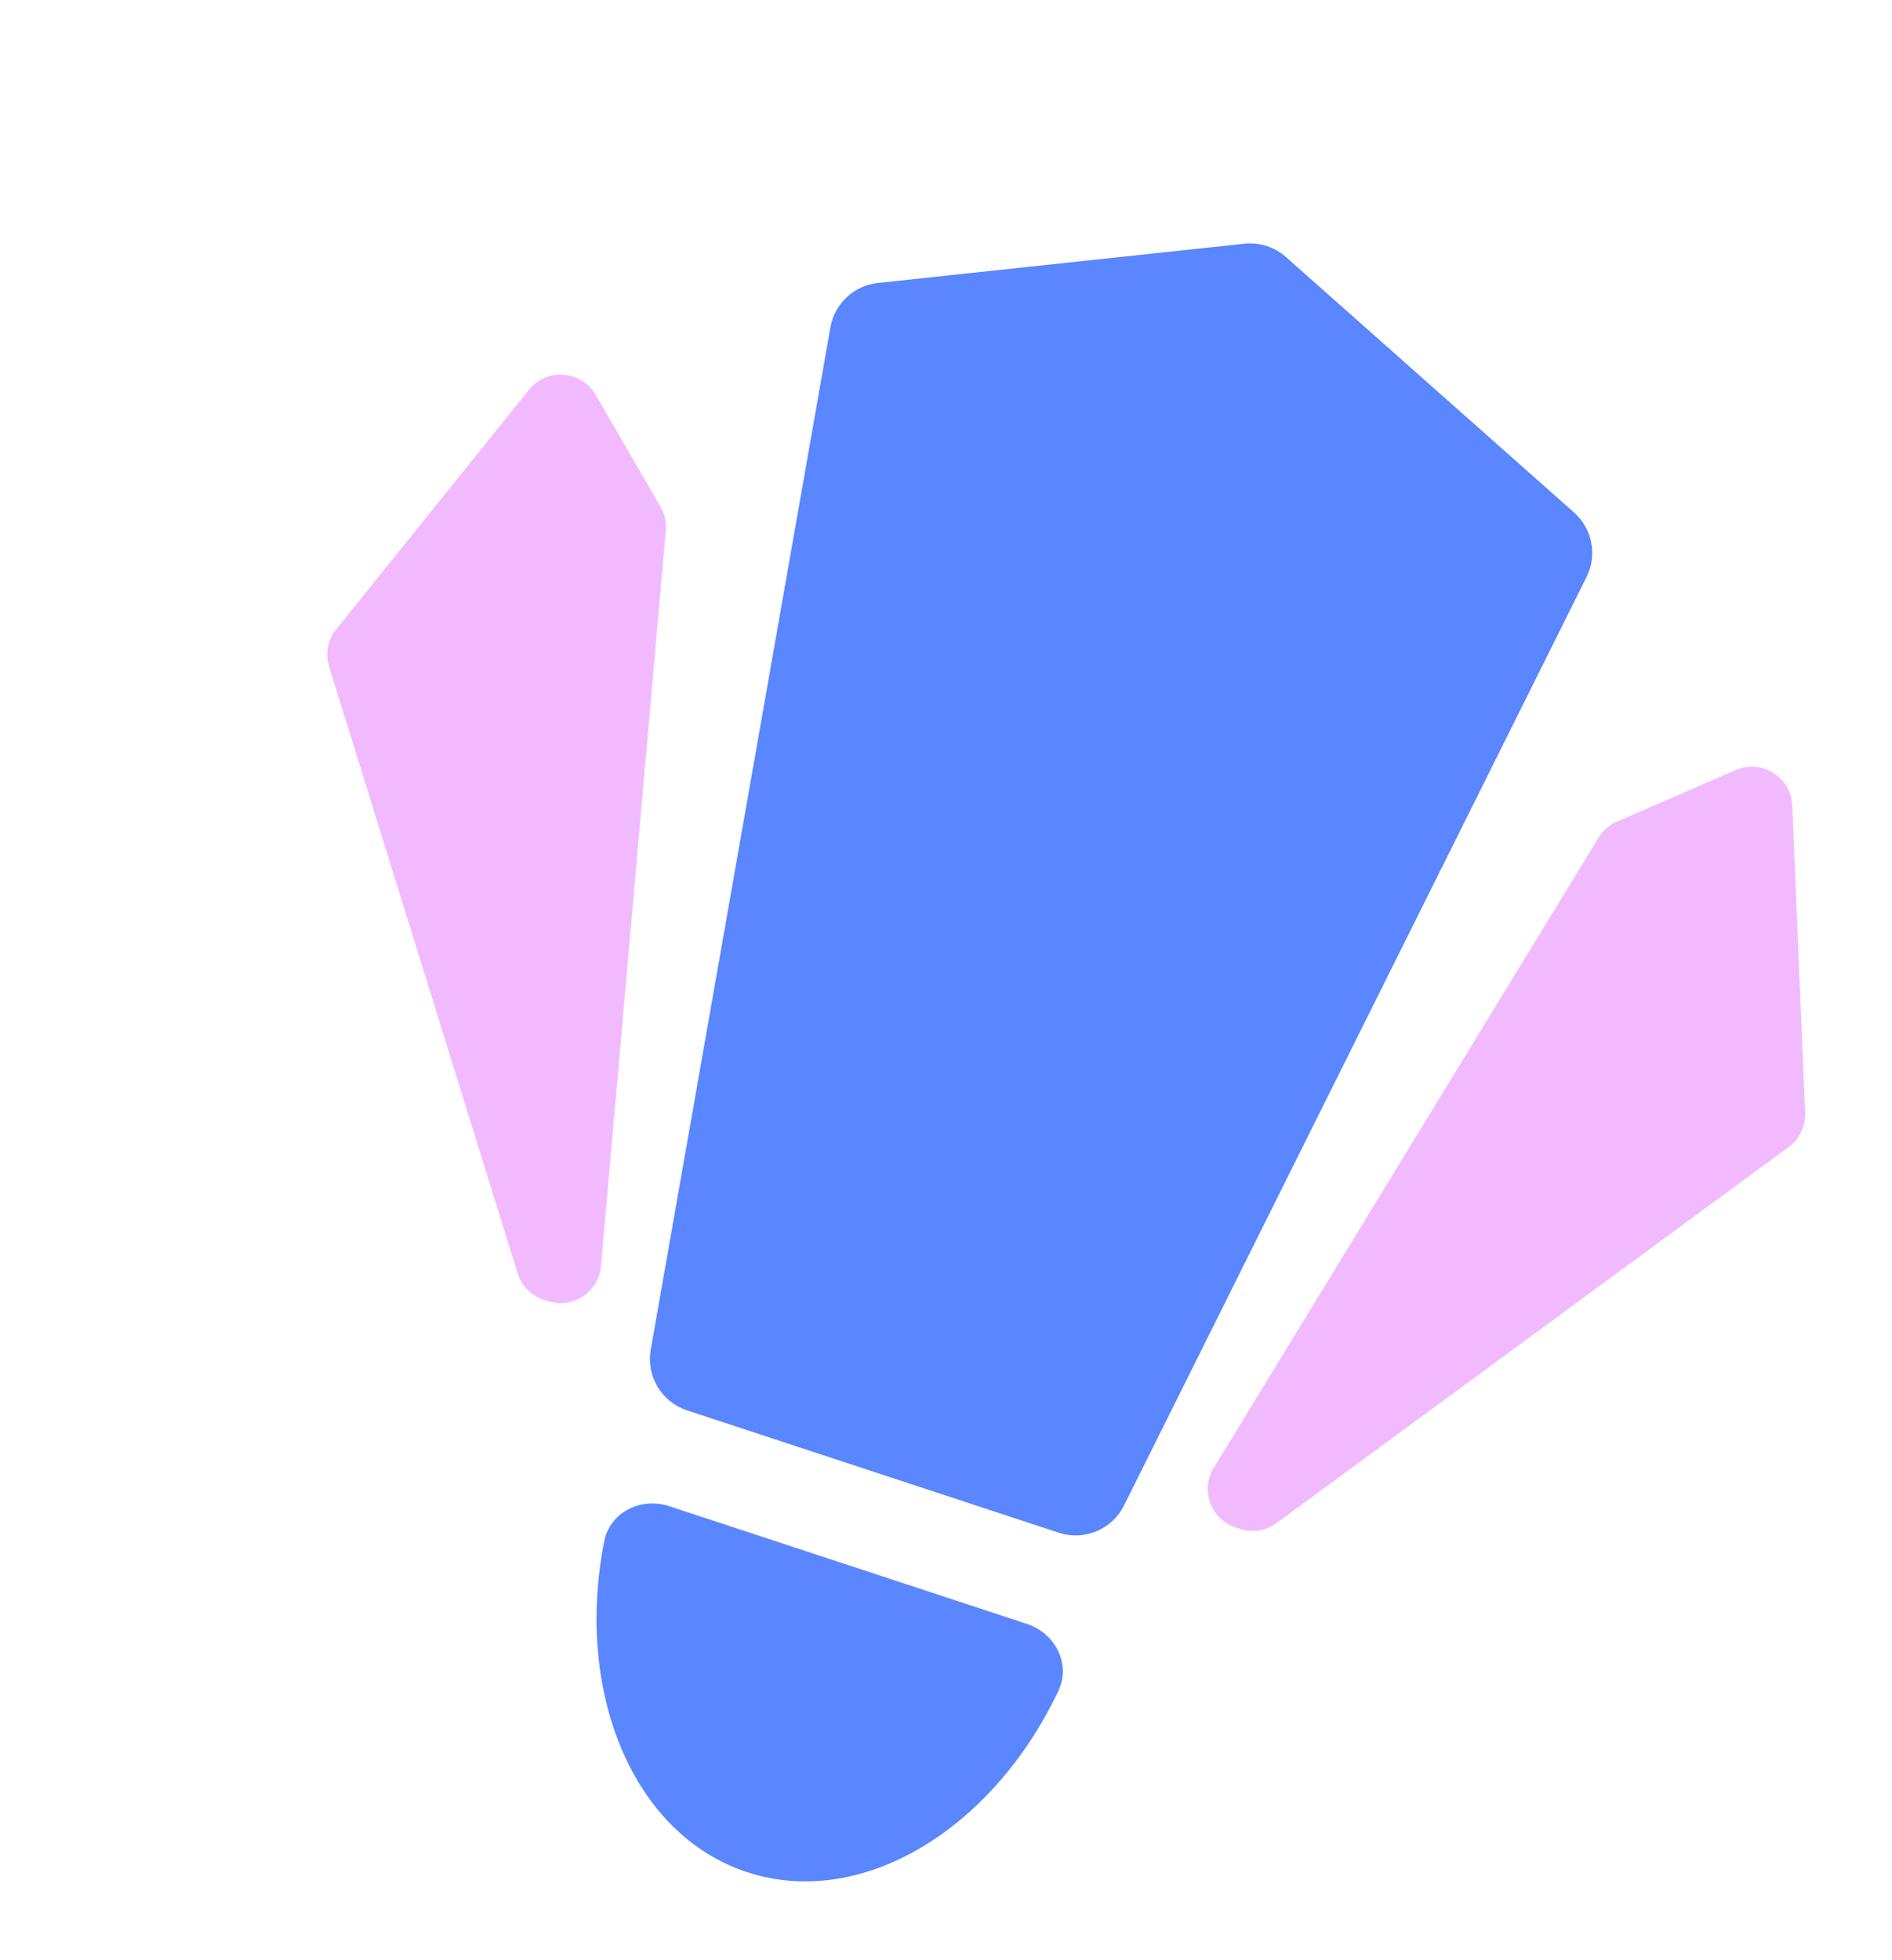
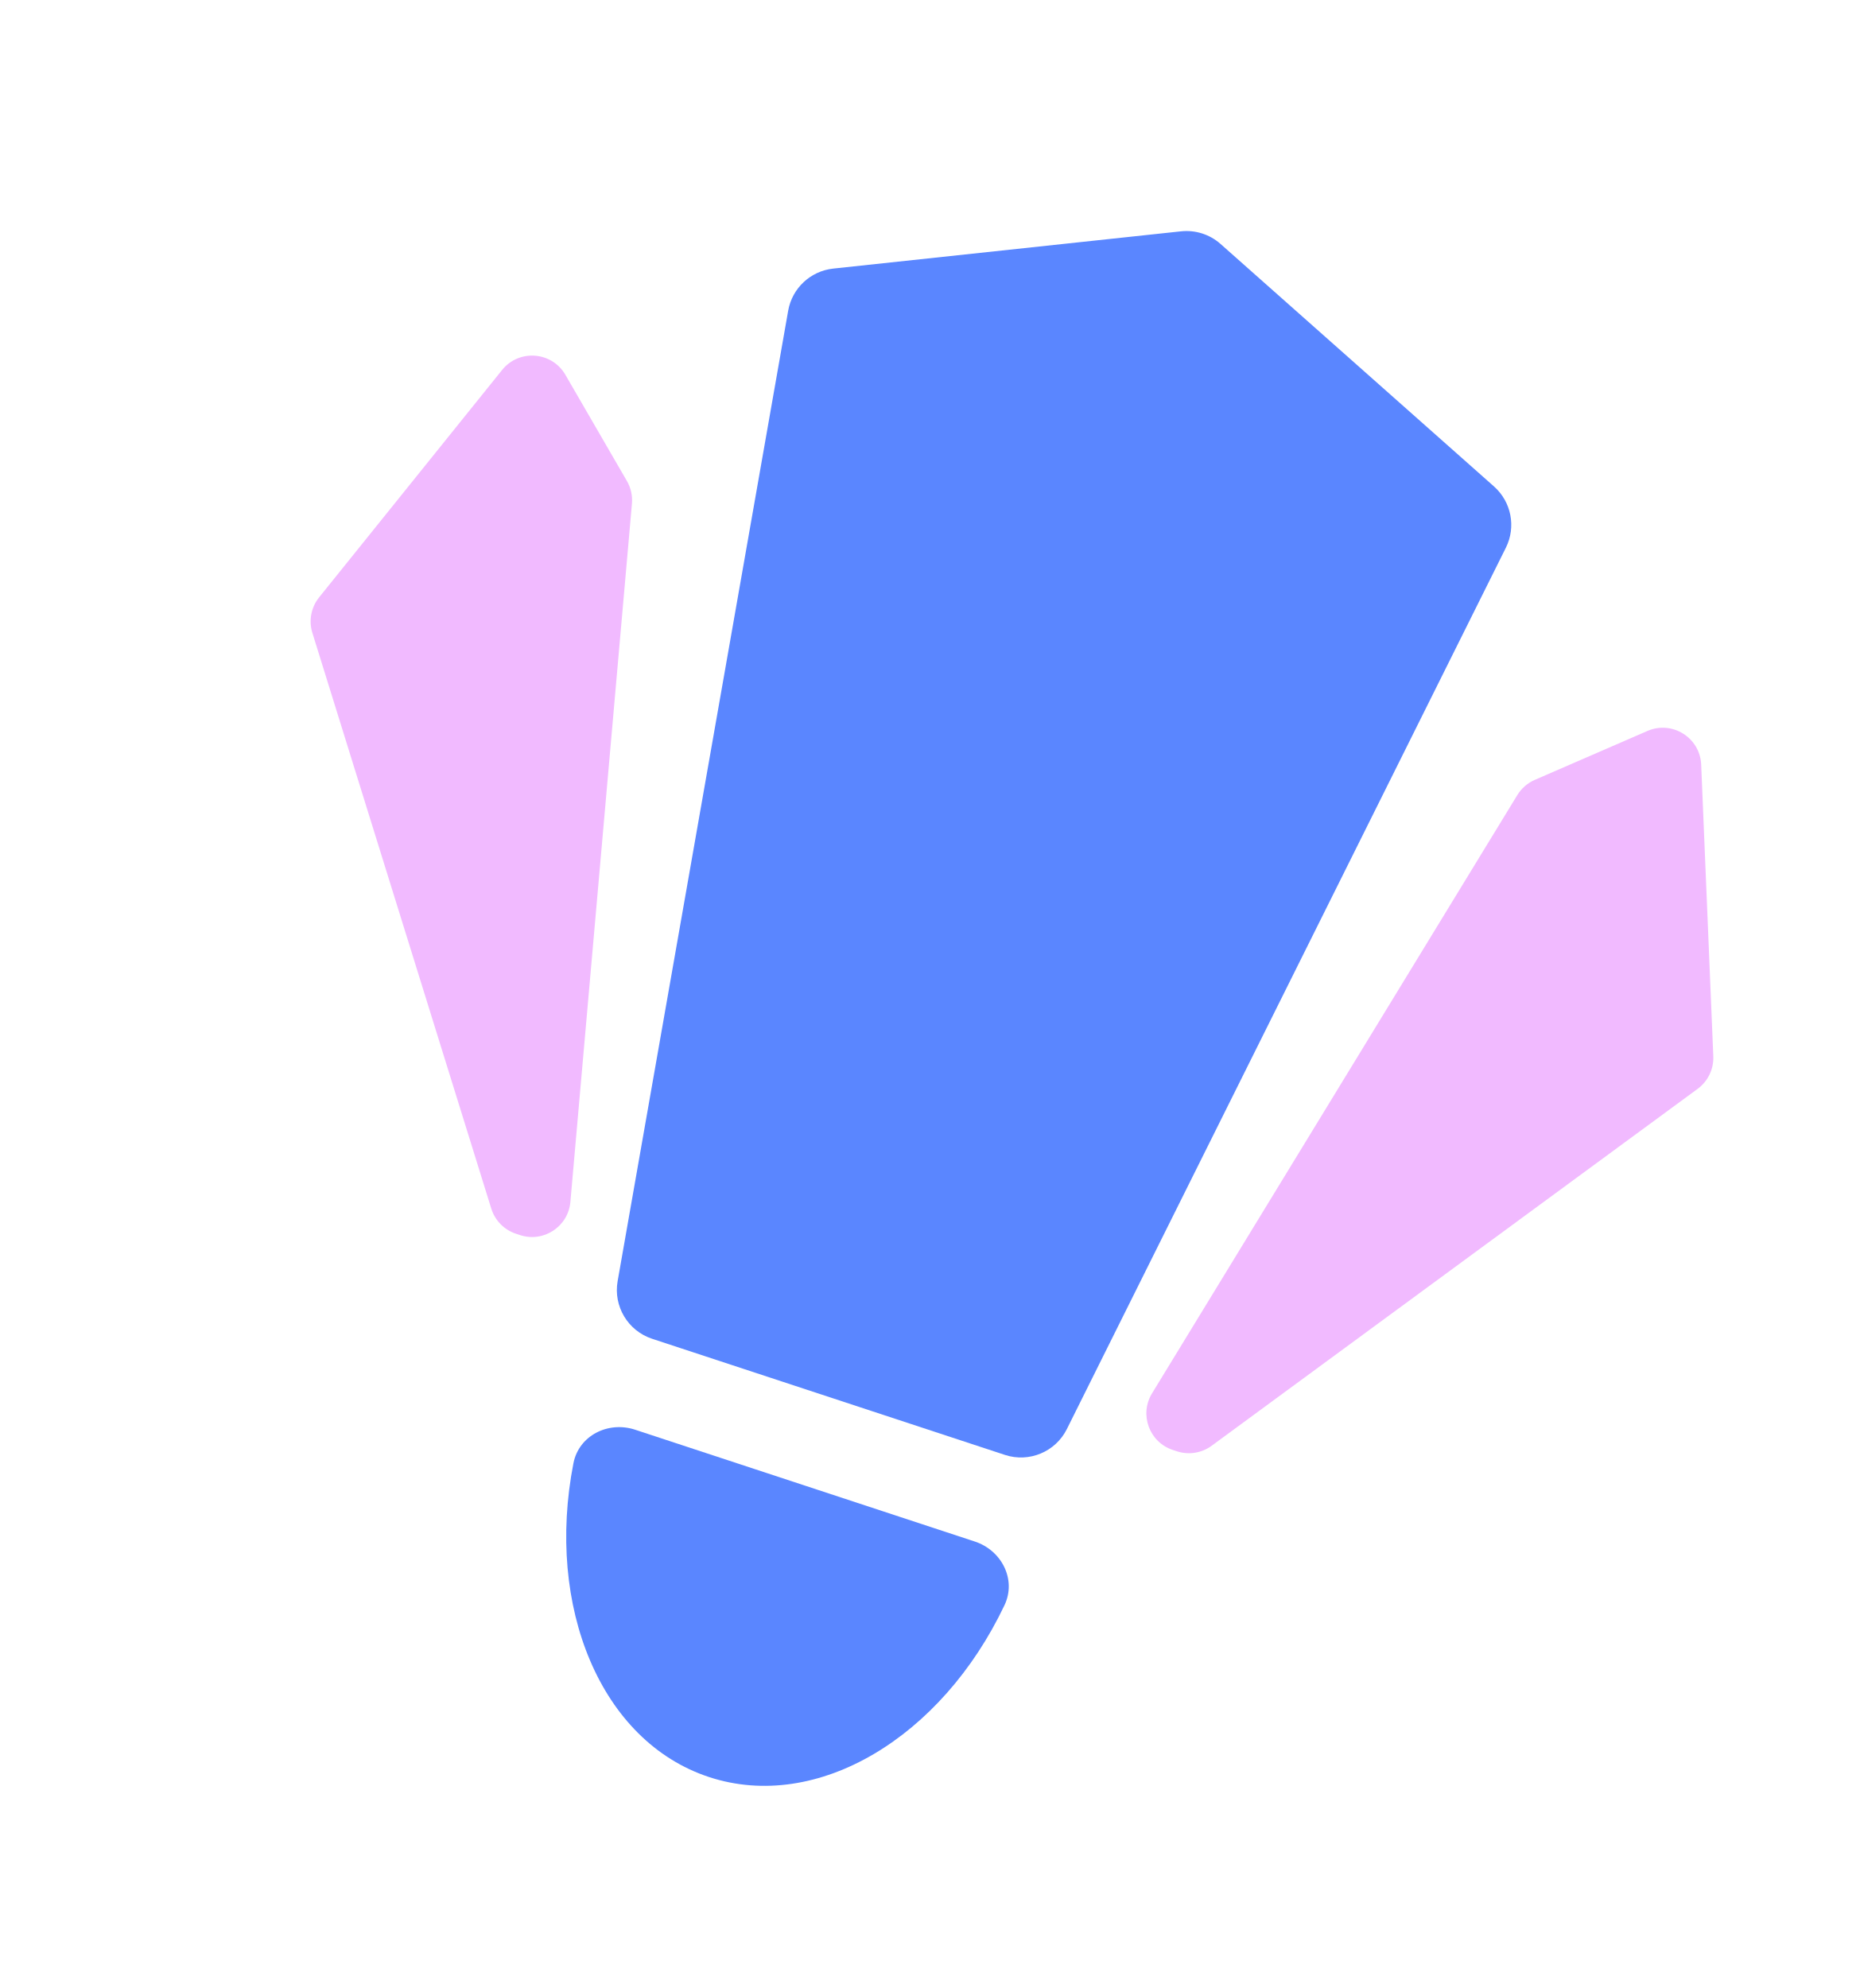
- <svg xmlns="http://www.w3.org/2000/svg" viewBox="0 0 280 290" fill="none">
+ <svg xmlns="http://www.w3.org/2000/svg" viewBox="0 0 290 310" fill="none">
  <path d="M152.004 240.379C156.201 241.76 158.529 246.316 156.634 250.307C146.853 270.904 127.446 282.661 110.56 277.103C93.675 271.544 85.048 250.558 89.415 228.179C90.261 223.843 94.841 221.561 99.038 222.943L152.004 240.379Z" fill="#5A86FF" />
  <path d="M190.324 38.041C188.639 36.547 186.403 35.832 184.164 36.072L129.929 41.882C126.384 42.262 123.519 44.941 122.902 48.452L96.309 199.78C95.621 203.694 97.912 207.52 101.687 208.763L156.699 226.872C160.474 228.115 164.589 226.398 166.361 222.84L234.817 85.407C236.43 82.171 235.67 78.255 232.964 75.855L190.324 38.041Z" fill="#5A86FF" />
  <path d="M179.639 217.274L236.599 123.984C237.243 122.93 238.197 122.1 239.33 121.608L256.885 113.983C260.75 112.304 265.095 115.027 265.271 119.237L267.161 164.706C267.244 166.702 266.328 168.609 264.718 169.792L188.94 225.443C187.377 226.592 185.355 226.913 183.513 226.307L182.884 226.1C179.211 224.891 177.624 220.574 179.639 217.274Z" fill="#F1BAFF" />
  <path d="M88.943 187.42L98.541 78.54C98.65 77.309 98.376 76.075 97.756 75.006L88.163 58.444C86.052 54.798 80.939 54.407 78.297 57.689L49.765 93.144C48.512 94.701 48.116 96.778 48.709 98.686L76.608 188.467C77.183 190.319 78.619 191.779 80.461 192.386L81.09 192.593C84.763 193.802 88.604 191.272 88.943 187.42Z" fill="#F1BAFF" />
</svg>
